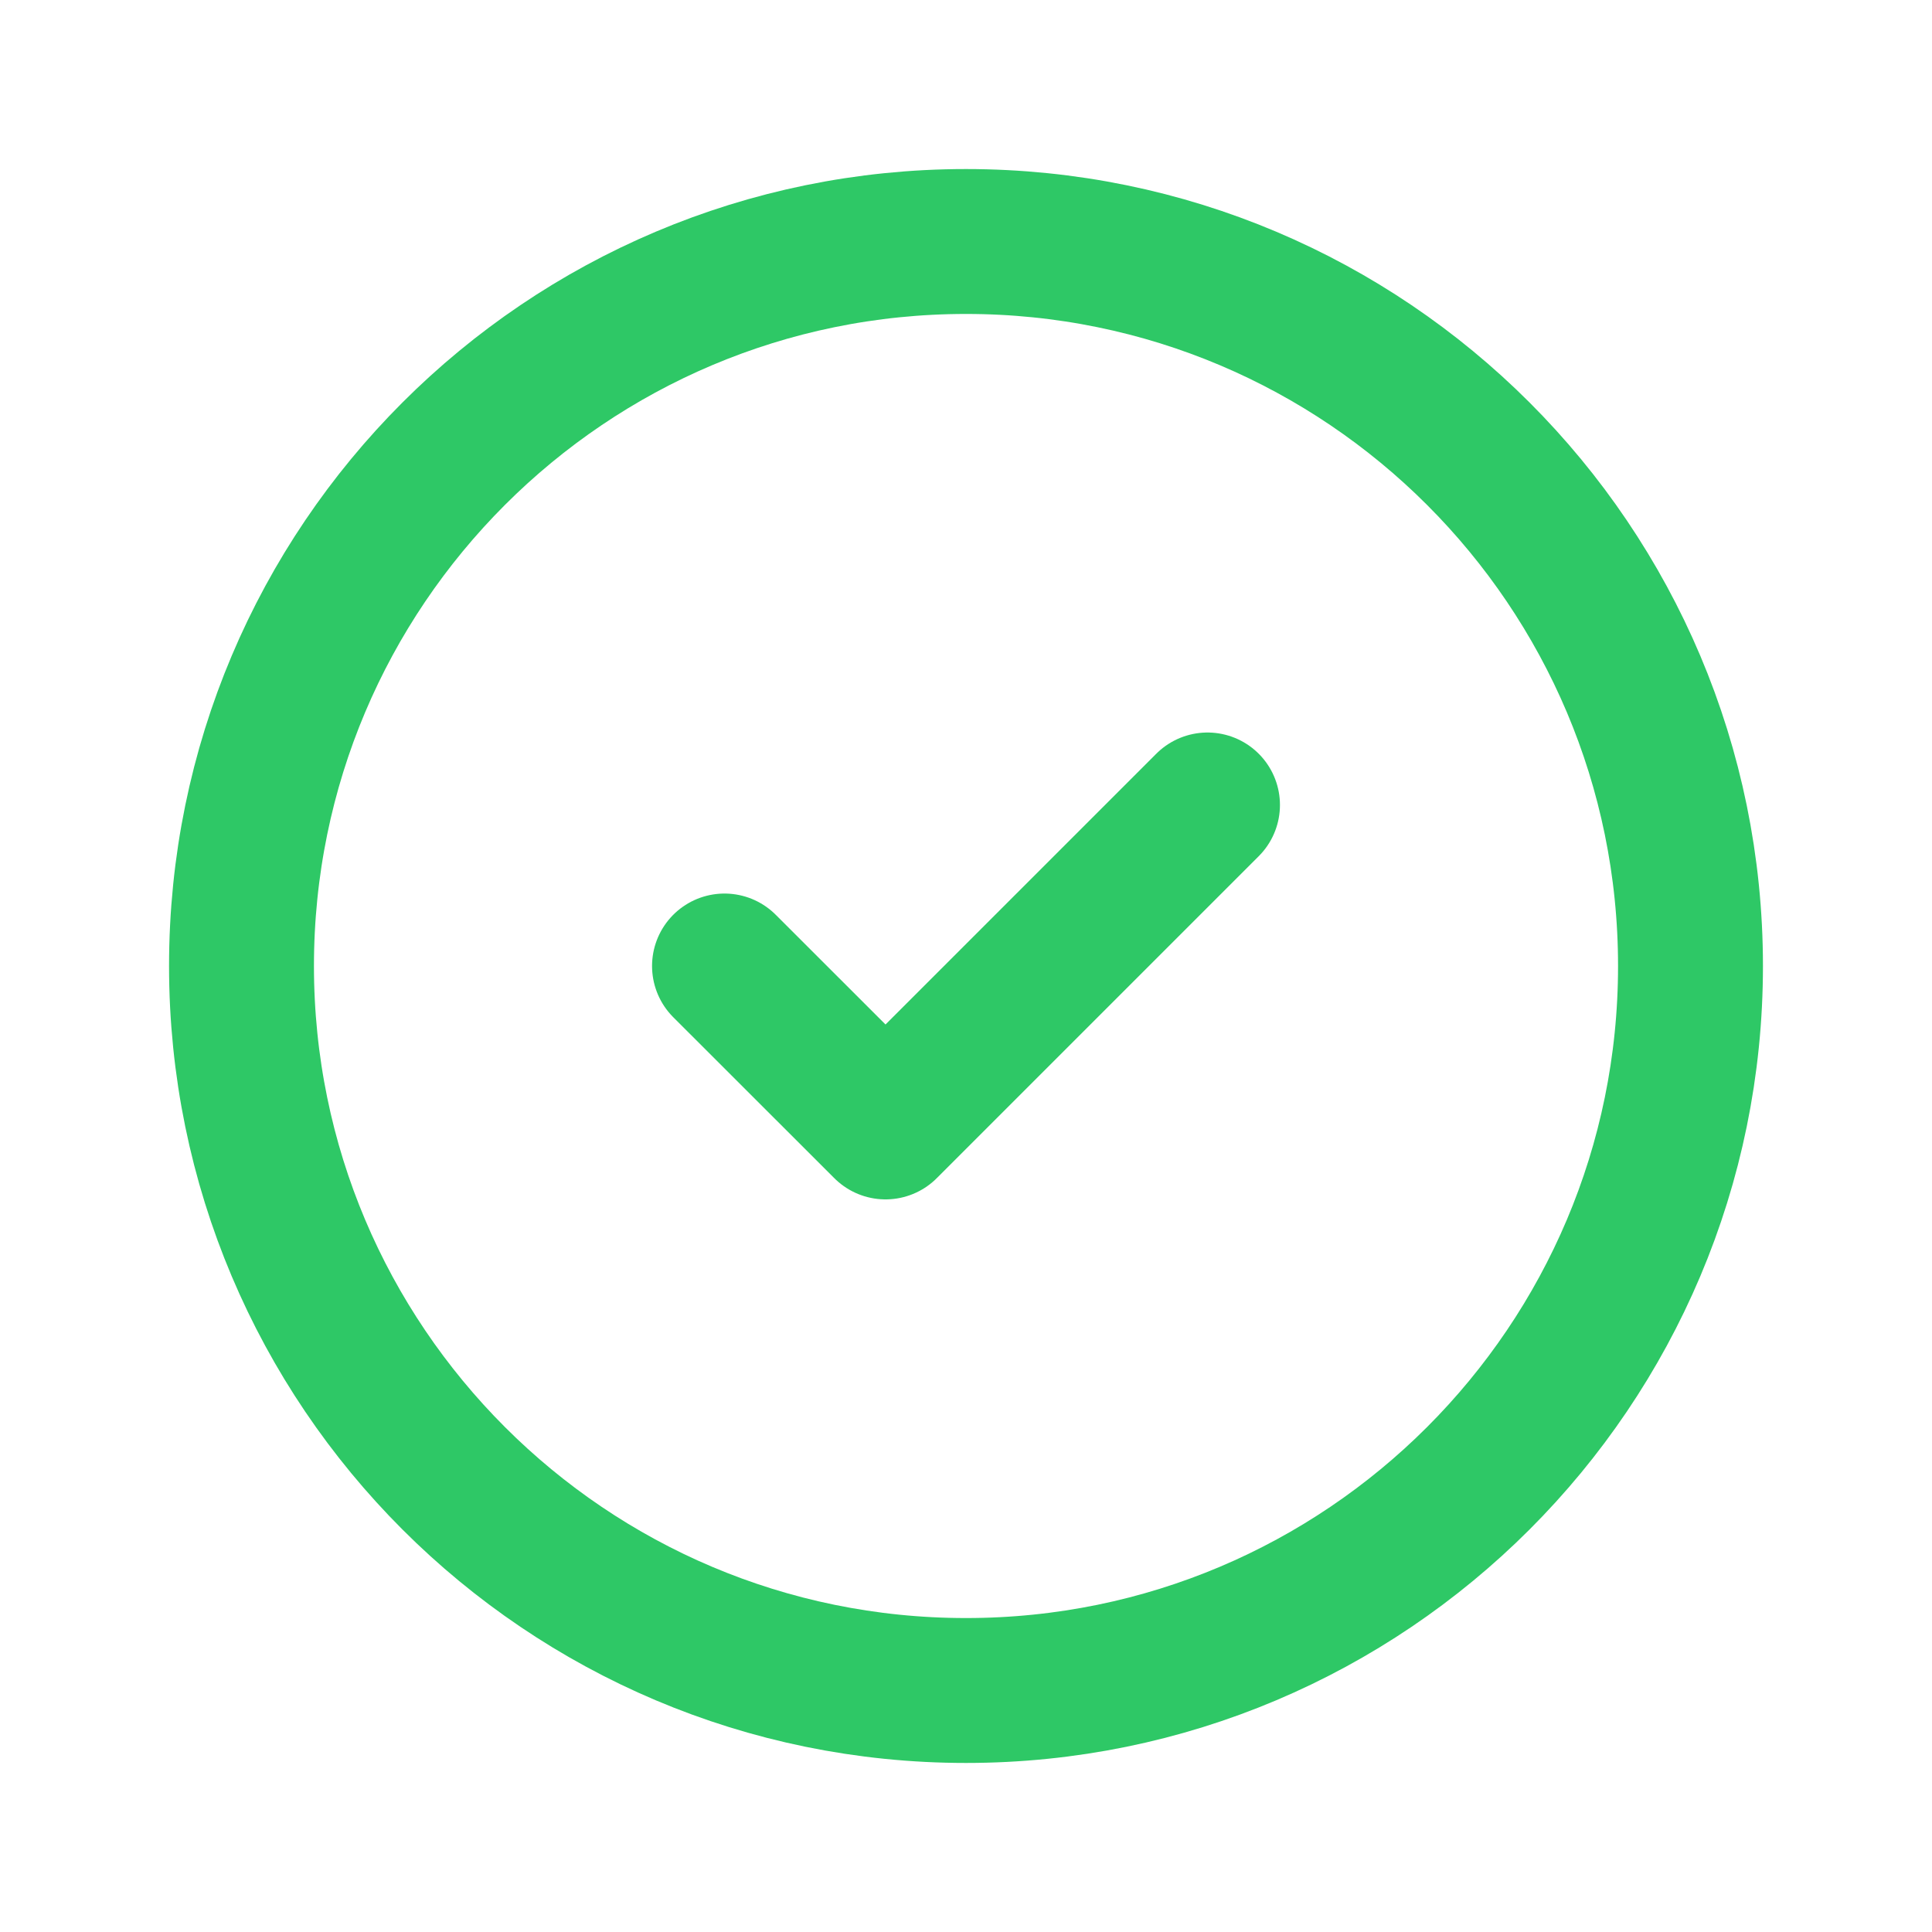
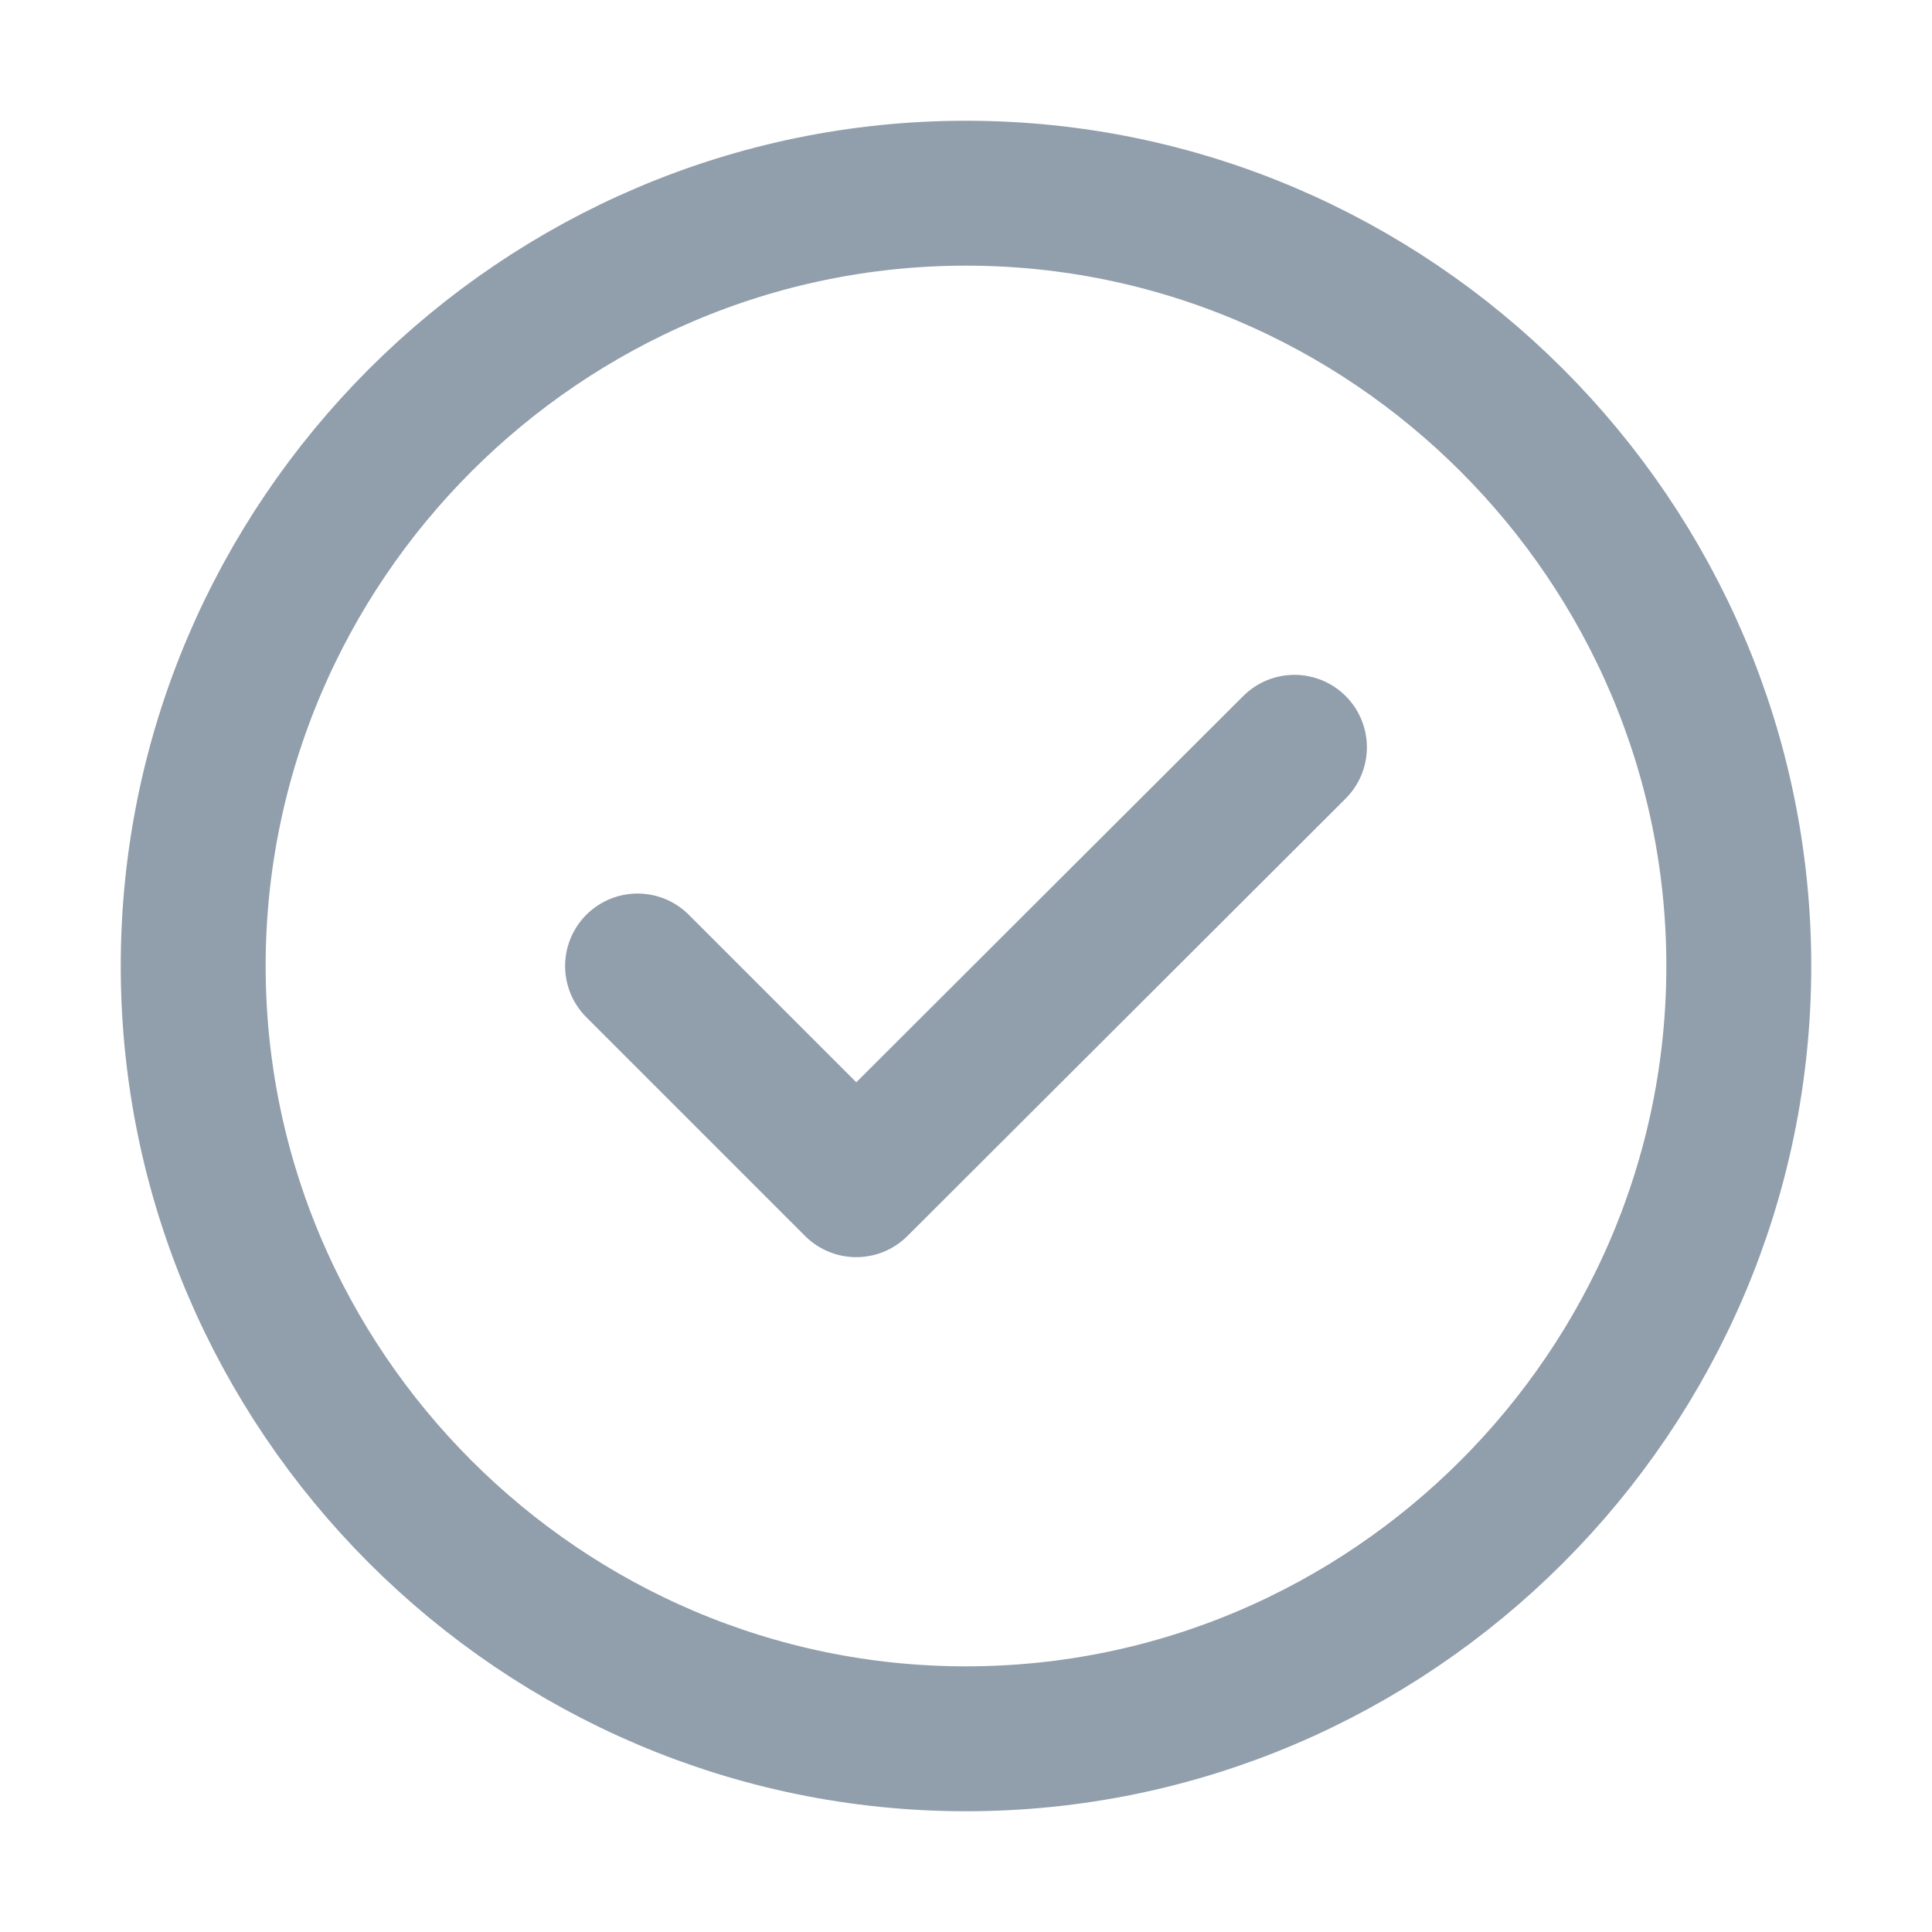
<svg xmlns="http://www.w3.org/2000/svg" width="20" height="20" viewBox="0 0 20 20" fill="none">
-   <circle cx="10" cy="10" r="7.5" stroke="#2EC866" stroke-width="1.5" stroke-linecap="round" stroke-linejoin="round" />
-   <path d="M7.5 10L9.167 11.666L12.5 8.333" stroke="#2EC866" stroke-width="1.5" stroke-linecap="round" stroke-linejoin="round" />
+   <path d="M10 18C14.4 18 18 14.4 18 10C18 5.6 14.4 2 10 2C5.6 2 2 5.6 2 10C2 14.4 5.6 18 10 18Z" stroke="#919EAB" stroke-width="1.5" stroke-miterlimit="10" stroke-linecap="round" stroke-linejoin="round" />
+   <path d="M6.6 10L8.864 12.264L13.4 7.736" stroke="#919EAB" stroke-width="1.5" stroke-miterlimit="10" stroke-linecap="round" stroke-linejoin="round" />
</svg>
